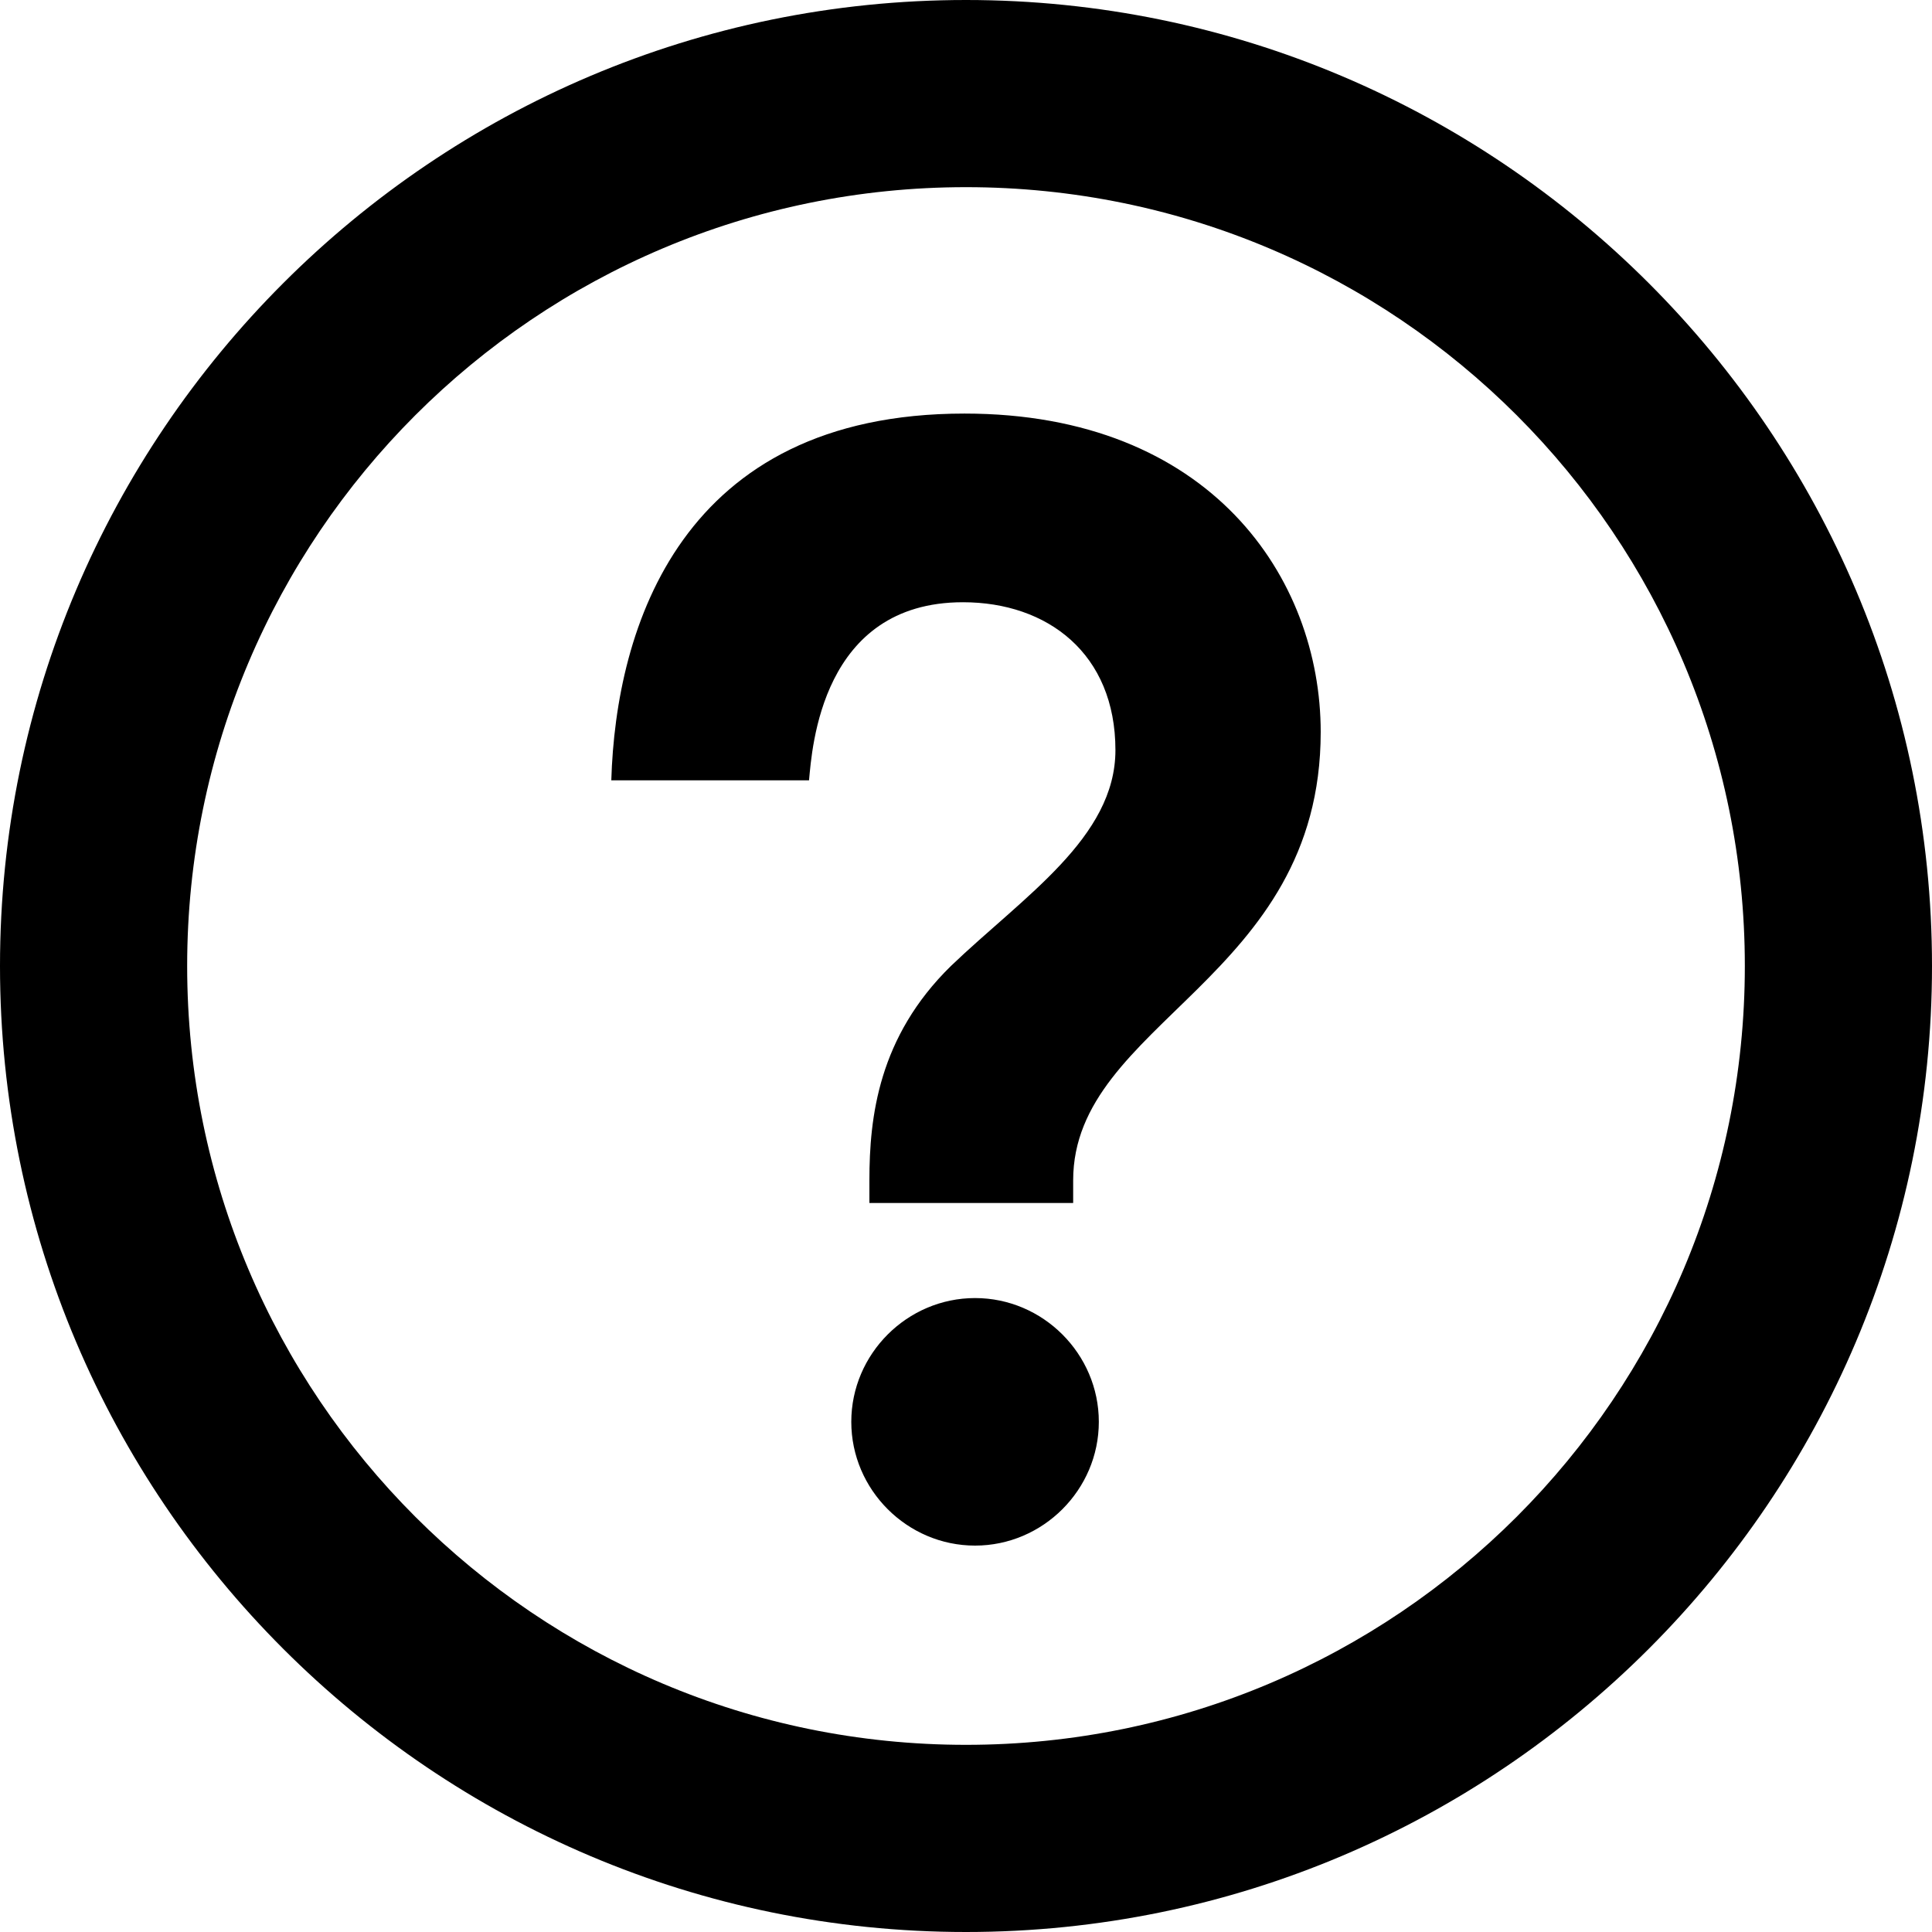
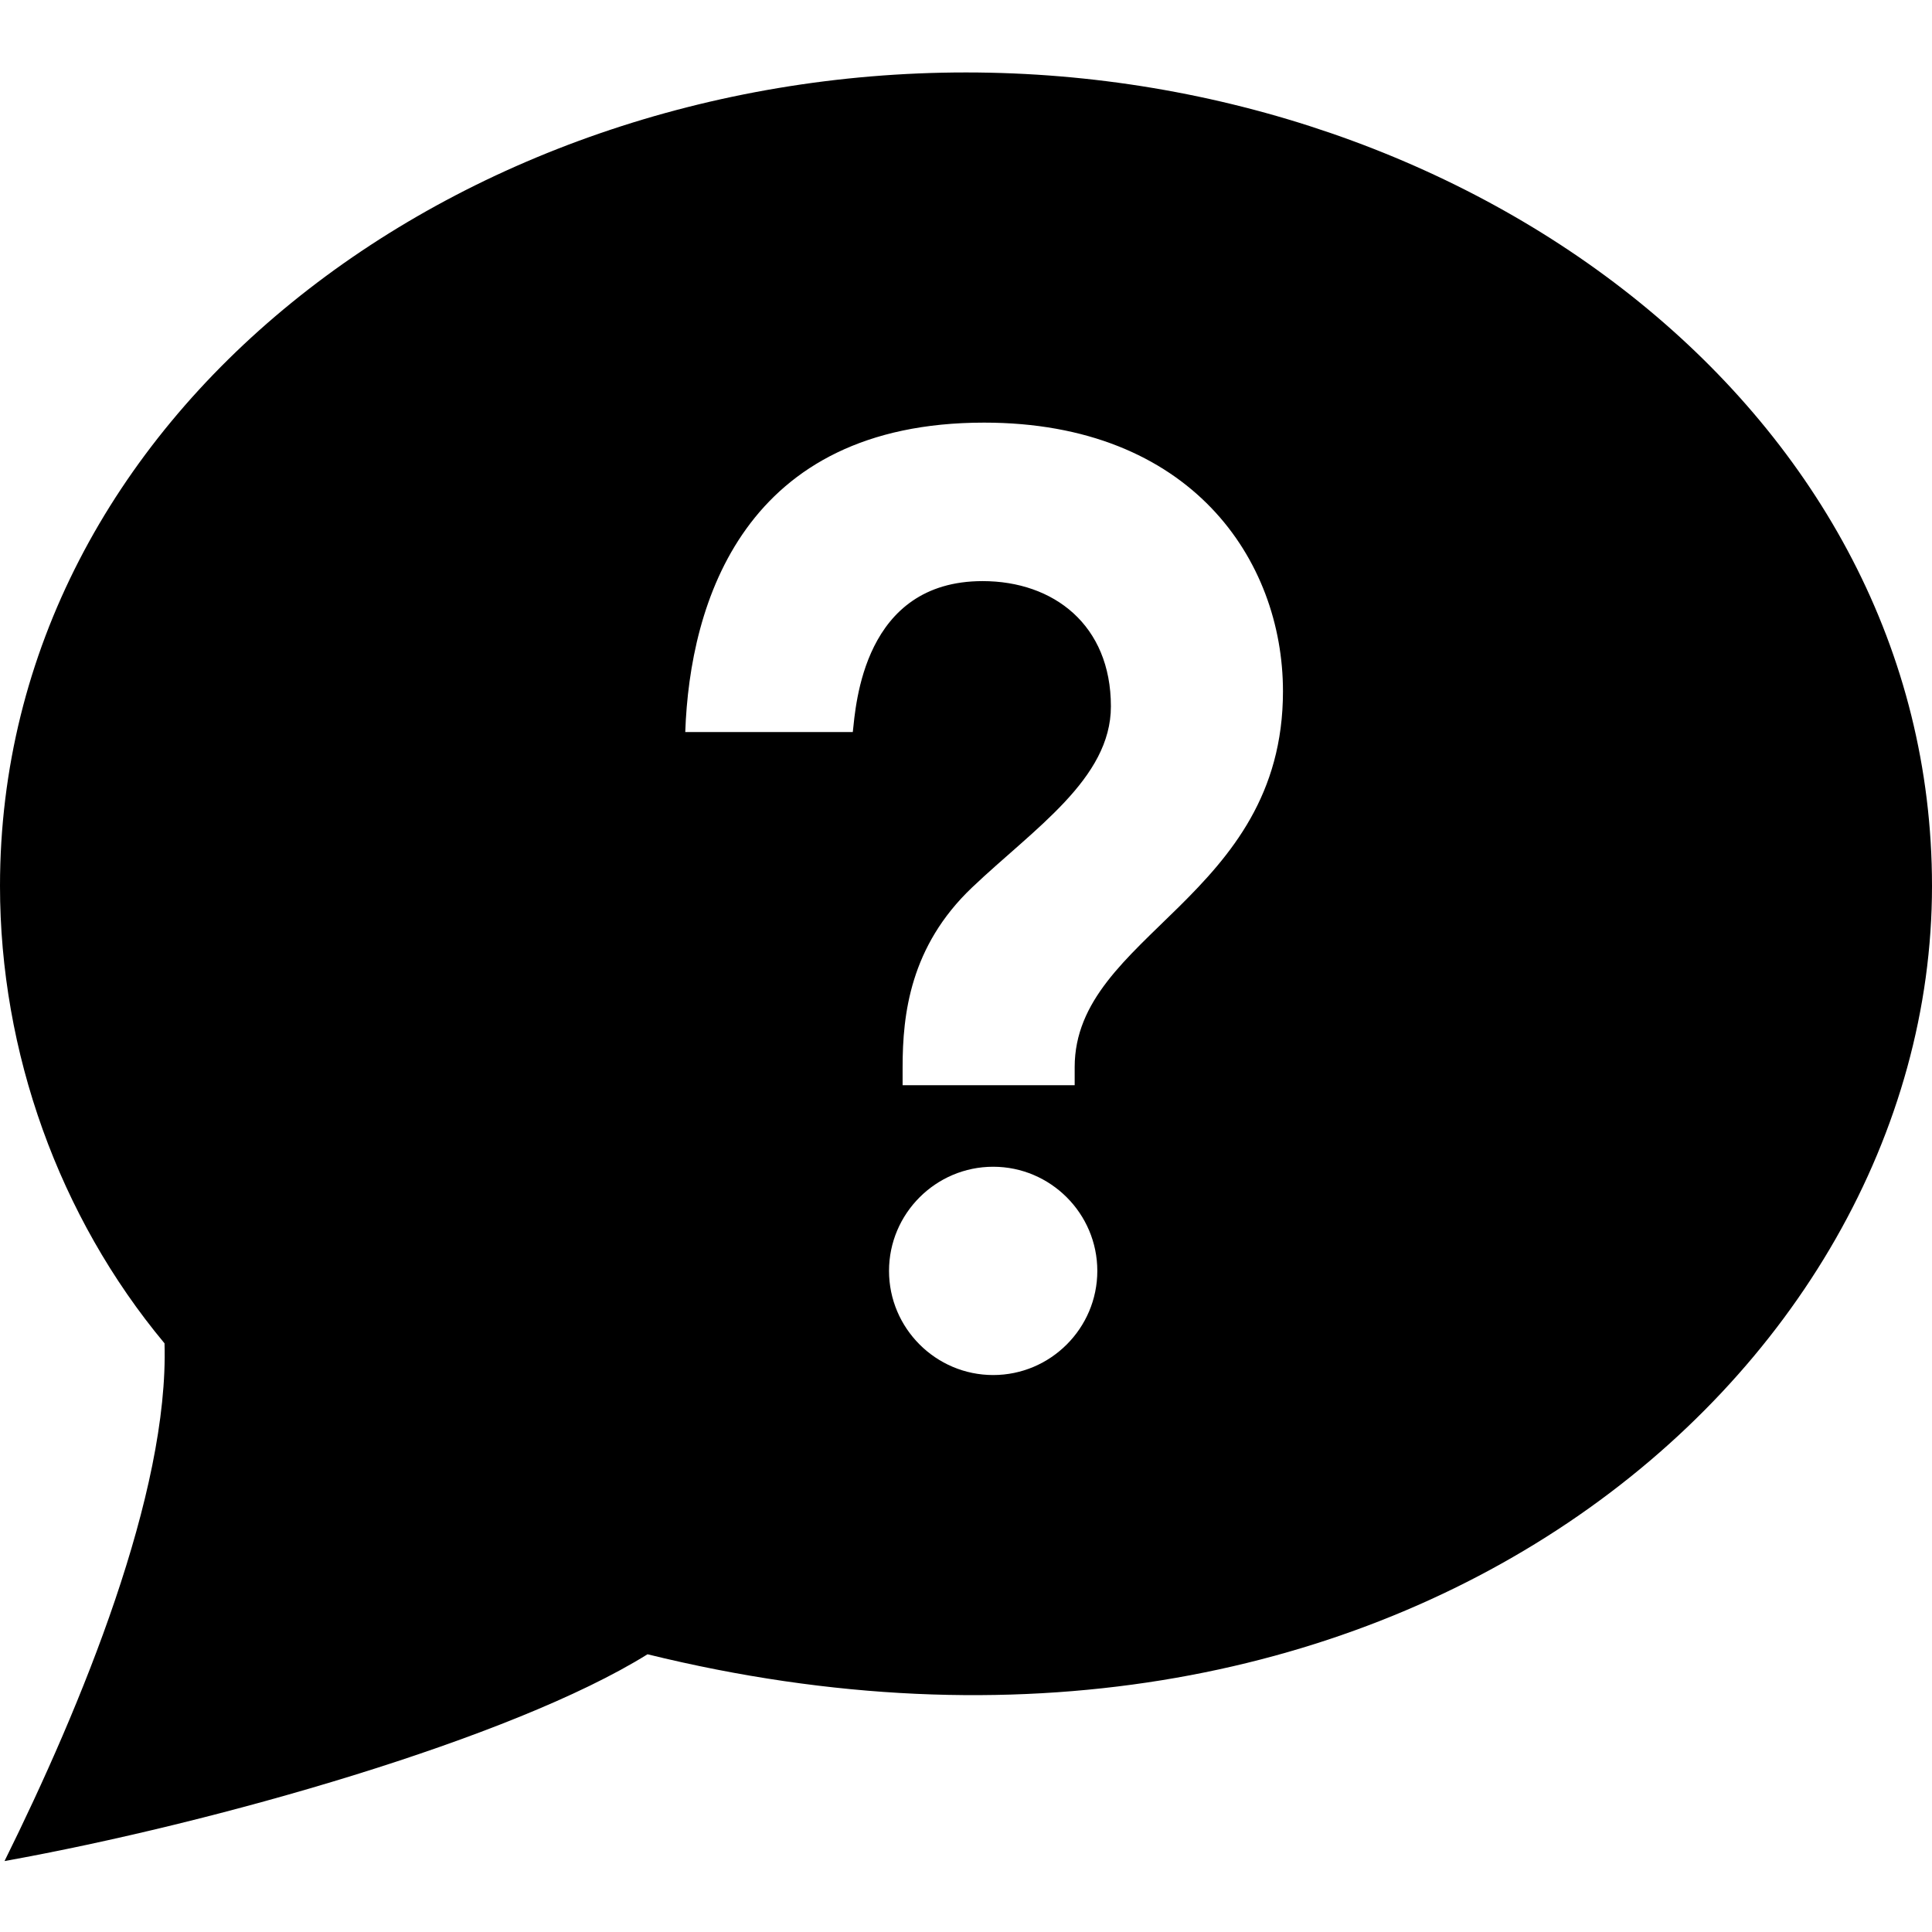
<svg xmlns="http://www.w3.org/2000/svg" version="1.1" id="Layer_1" x="0px" y="0px" viewBox="0 0 128 128" enable-background="new 0 0 128 128" xml:space="preserve">
-   <path id="help-3-icon" d="M64,12.4c28.5,0,51.6,23.1,51.6,51.6c0,28.5-23.1,51.6-51.6,51.6c-28.5,0-51.6-23.1-51.6-51.6  C12.4,35.5,35.5,12.4,64,12.4 M64,0C28.7,0,0,28.7,0,64s28.7,64,64,64s64-28.7,64-64S99.3,0,64,0L64,0z M64.6,102.4  c-4.5,0-8.2-3.7-8.2-8.2c0-4.5,3.7-8.2,8.2-8.2c4.5,0,8.2,3.7,8.2,8.2C72.8,98.7,69.1,102.4,64.6,102.4z M71.1,78.2v1.5  c0,0-12.3,0-13.5,0v-1.5c0-4.2,0.6-9.5,5.4-14.2c4.8-4.6,10.9-8.5,10.9-14.3c0-6.4-4.5-9.8-10.1-9.8c-9.4,0-10,9.7-10.2,11.8H40.5  c0.3-10.1,4.6-24.3,23.4-24.3c16.3,0,23.6,10.9,23.6,21.1C87.5,64.9,71.1,67.7,71.1,78.2z" />
+   <path id="help-5-icon" d="M64,4.8C30.2,4.8,0,27.5,0,58.7c0,11,3.9,21.9,10.9,30.3c0.3,9.9-5.5,24-10.6,34.3  c13.9-2.5,33.6-8.1,42.6-13.7C92.1,121.7,128,91.2,128,58.7C128,27.4,97.6,4.8,64,4.8z M65.8,91.1c-3.8,0-6.9-3.1-6.9-6.9  c0-3.8,3.1-6.9,6.9-6.9c3.8,0,6.9,3.1,6.9,6.9C72.7,88,69.6,91.1,65.8,91.1z M71.2,70.7v1.2c0,0-10.3,0-11.4,0v-1.2  c0-3.5,0.5-8,4.6-11.9c4.1-3.9,9.2-7.2,9.2-12c0-5.4-3.8-8.3-8.5-8.3c-7.9,0-8.4,8.2-8.6,10H45.4C45.7,39.9,49.3,28,65.2,28  C78.9,28,85,37.1,85,45.8C85,59.5,71.2,61.9,71.2,70.7z" />
</svg>
